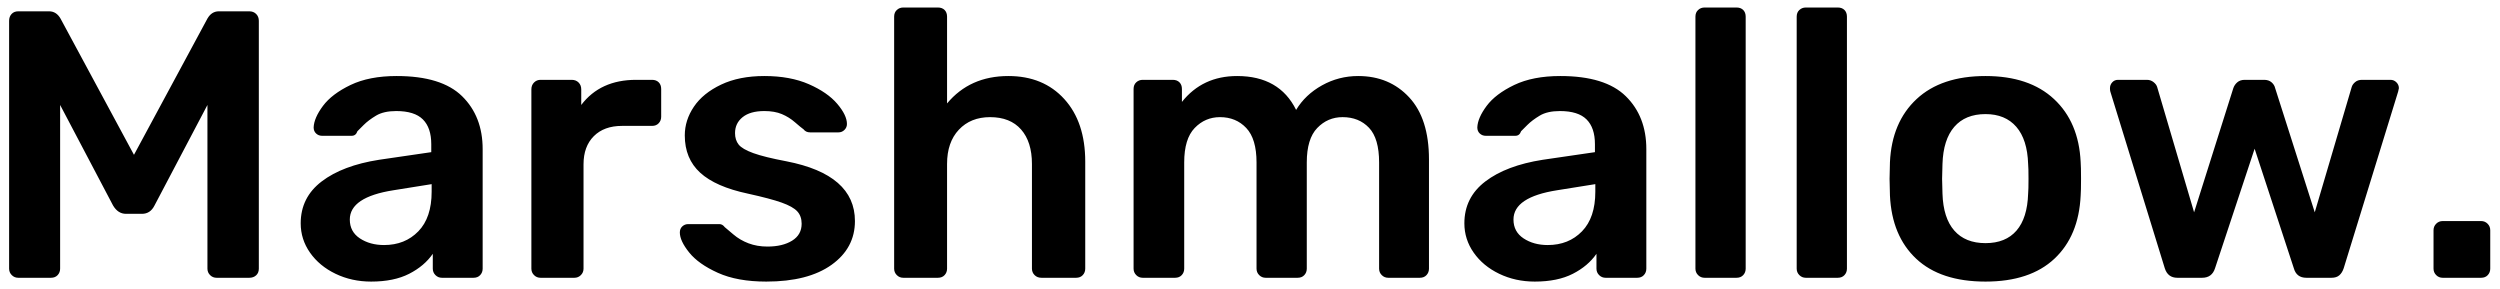
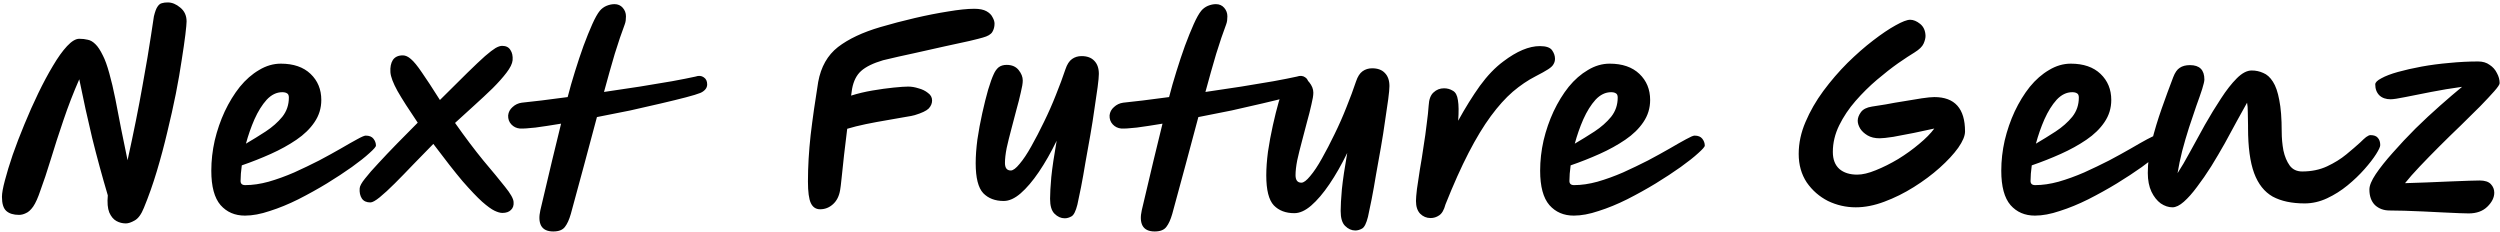
- <svg xmlns="http://www.w3.org/2000/svg" width="243px" height="28px" viewBox="0 0 243 28" version="1.1">
-   <g id="Marshmello_landing-page" stroke="none" stroke-width="1" fill="none" fill-rule="evenodd">
-     <path d="M1.774,27 C1.527,27 1.318,26.914 1.145,26.741 C0.972,26.568 0.886,26.359 0.886,26.112 L0.886,2.025 C0.886,1.754 0.966,1.532 1.127,1.359 C1.287,1.186 1.503,1.1 1.774,1.1 L4.771,1.1 C5.24,1.1 5.61,1.334 5.881,1.803 L13.022,15.049 L20.163,1.803 C20.434,1.334 20.804,1.1 21.273,1.1 L24.233,1.1 C24.504,1.1 24.726,1.186 24.899,1.359 C25.072,1.532 25.158,1.754 25.158,2.025 L25.158,26.112 C25.158,26.383 25.072,26.599 24.899,26.759 C24.726,26.92 24.504,27 24.233,27 L21.051,27 C20.804,27 20.595,26.914 20.422,26.741 C20.249,26.568 20.163,26.359 20.163,26.112 L20.163,10.202 L15.02,19.97 C14.749,20.513 14.342,20.784 13.799,20.784 L12.245,20.784 C11.727,20.784 11.308,20.513 10.987,19.97 L5.844,10.202 L5.844,26.112 C5.844,26.359 5.764,26.568 5.604,26.741 C5.443,26.914 5.227,27 4.956,27 L1.774,27 Z M36.073,27.37 C34.815,27.37 33.662,27.117 32.614,26.611 C31.565,26.106 30.739,25.421 30.134,24.558 C29.53,23.695 29.228,22.745 29.228,21.709 C29.228,20.032 29.906,18.675 31.263,17.639 C32.62,16.603 34.482,15.9 36.85,15.53 L41.919,14.79 L41.919,14.013 C41.919,12.952 41.648,12.151 41.105,11.608 C40.562,11.065 39.699,10.794 38.515,10.794 C37.701,10.794 37.047,10.942 36.554,11.238 C36.061,11.534 35.66,11.836 35.352,12.145 L34.741,12.755 C34.642,13.051 34.457,13.199 34.186,13.199 L31.3,13.199 C31.078,13.199 30.887,13.125 30.727,12.977 C30.566,12.829 30.486,12.632 30.486,12.385 C30.511,11.768 30.813,11.072 31.392,10.294 C31.972,9.517 32.866,8.839 34.075,8.259 C35.284,7.68 36.776,7.39 38.552,7.39 C41.463,7.39 43.584,8.044 44.916,9.351 C46.248,10.658 46.914,12.373 46.914,14.494 L46.914,26.112 C46.914,26.359 46.834,26.568 46.673,26.741 C46.513,26.914 46.297,27 46.026,27 L42.955,27 C42.708,27 42.499,26.914 42.326,26.741 C42.153,26.568 42.067,26.359 42.067,26.112 L42.067,24.669 C41.524,25.458 40.76,26.106 39.773,26.611 C38.786,27.117 37.553,27.37 36.073,27.37 Z M37.331,23.818 C38.688,23.818 39.798,23.374 40.661,22.486 C41.524,21.598 41.956,20.315 41.956,18.638 L41.956,17.898 L38.256,18.49 C35.419,18.934 34.001,19.884 34.001,21.339 C34.001,22.128 34.328,22.739 34.981,23.171 C35.635,23.602 36.418,23.818 37.331,23.818 Z M52.538,27 C52.291,27 52.082,26.914 51.909,26.741 C51.736,26.568 51.65,26.359 51.65,26.112 L51.65,8.685 C51.65,8.414 51.736,8.192 51.909,8.019 C52.082,7.846 52.291,7.76 52.538,7.76 L55.572,7.76 C55.843,7.76 56.065,7.846 56.238,8.019 C56.411,8.192 56.497,8.414 56.497,8.685 L56.497,10.202 C57.73,8.574 59.506,7.76 61.825,7.76 L63.379,7.76 C63.65,7.76 63.866,7.84 64.026,8.001 C64.187,8.161 64.267,8.377 64.267,8.648 L64.267,11.349 C64.267,11.596 64.187,11.805 64.026,11.978 C63.866,12.151 63.65,12.237 63.379,12.237 L60.456,12.237 C59.297,12.237 58.384,12.57 57.718,13.236 C57.052,13.902 56.719,14.815 56.719,15.974 L56.719,26.112 C56.719,26.359 56.633,26.568 56.46,26.741 C56.287,26.914 56.078,27 55.831,27 L52.538,27 Z M74.479,27.37 C72.604,27.37 71.038,27.086 69.78,26.519 C68.522,25.952 67.591,25.292 66.987,24.54 C66.382,23.787 66.08,23.14 66.08,22.597 C66.08,22.35 66.16,22.153 66.32,22.005 C66.481,21.857 66.672,21.783 66.894,21.783 L69.928,21.783 C70.125,21.783 70.298,21.882 70.446,22.079 C70.569,22.178 70.847,22.412 71.278,22.782 C71.71,23.152 72.203,23.442 72.758,23.651 C73.314,23.861 73.924,23.966 74.59,23.966 C75.577,23.966 76.378,23.775 76.995,23.392 C77.612,23.01 77.92,22.461 77.92,21.746 C77.92,21.253 77.778,20.852 77.495,20.544 C77.211,20.235 76.705,19.952 75.978,19.692 C75.25,19.433 74.158,19.144 72.703,18.823 C70.606,18.379 69.059,17.701 68.059,16.788 C67.06,15.875 66.561,14.667 66.561,13.162 C66.561,12.175 66.857,11.244 67.449,10.368 C68.041,9.493 68.923,8.778 70.094,8.223 C71.266,7.667 72.666,7.39 74.294,7.39 C75.971,7.39 77.414,7.655 78.623,8.185 C79.832,8.716 80.75,9.351 81.379,10.091 C82.009,10.831 82.323,11.485 82.323,12.052 C82.323,12.274 82.243,12.465 82.082,12.626 C81.922,12.786 81.731,12.866 81.509,12.866 L78.734,12.866 C78.463,12.866 78.253,12.767 78.105,12.57 C77.932,12.447 77.655,12.219 77.272,11.886 C76.89,11.552 76.465,11.287 75.996,11.09 C75.527,10.893 74.96,10.794 74.294,10.794 C73.381,10.794 72.678,10.991 72.185,11.386 C71.692,11.781 71.445,12.299 71.445,12.94 C71.445,13.384 71.562,13.754 71.796,14.05 C72.031,14.346 72.506,14.623 73.221,14.883 C73.936,15.142 75.009,15.407 76.44,15.678 C80.88,16.541 83.1,18.478 83.1,21.487 C83.1,23.238 82.342,24.657 80.825,25.742 C79.307,26.827 77.192,27.37 74.479,27.37 Z M87.799,27 C87.552,27 87.343,26.914 87.17,26.741 C86.997,26.568 86.911,26.359 86.911,26.112 L86.911,1.618 C86.911,1.347 86.997,1.131 87.17,0.971 C87.343,0.81 87.552,0.73 87.799,0.73 L91.166,0.73 C91.437,0.73 91.653,0.81 91.814,0.971 C91.974,1.131 92.054,1.347 92.054,1.618 L92.054,10.054 C93.534,8.278 95.52,7.39 98.011,7.39 C100.28,7.39 102.093,8.136 103.45,9.629 C104.807,11.121 105.485,13.15 105.485,15.715 L105.485,26.112 C105.485,26.359 105.405,26.568 105.245,26.741 C105.084,26.914 104.868,27 104.597,27 L101.23,27 C100.959,27 100.737,26.914 100.564,26.741 C100.391,26.568 100.305,26.359 100.305,26.112 L100.305,15.937 C100.305,14.506 99.954,13.39 99.251,12.588 C98.547,11.787 97.542,11.386 96.235,11.386 C94.977,11.386 93.966,11.793 93.201,12.607 C92.436,13.421 92.054,14.531 92.054,15.937 L92.054,26.112 C92.054,26.359 91.974,26.568 91.814,26.741 C91.653,26.914 91.437,27 91.166,27 L87.799,27 Z M111.072,27 C110.825,27 110.616,26.914 110.443,26.741 C110.27,26.568 110.184,26.359 110.184,26.112 L110.184,8.648 C110.184,8.377 110.27,8.161 110.443,8.001 C110.616,7.84 110.825,7.76 111.072,7.76 L113.995,7.76 C114.266,7.76 114.482,7.84 114.642,8.001 C114.803,8.161 114.883,8.377 114.883,8.648 L114.883,9.906 C116.215,8.229 118.003,7.39 120.248,7.39 C122.986,7.39 124.898,8.488 125.983,10.683 C126.575,9.696 127.414,8.901 128.499,8.296 C129.584,7.692 130.756,7.39 132.014,7.39 C134.037,7.39 135.689,8.081 136.972,9.462 C138.255,10.843 138.896,12.854 138.896,15.493 L138.896,26.112 C138.896,26.359 138.816,26.568 138.655,26.741 C138.495,26.914 138.279,27 138.008,27 L134.937,27 C134.69,27 134.481,26.914 134.308,26.741 C134.135,26.568 134.049,26.359 134.049,26.112 L134.049,15.789 C134.049,14.235 133.722,13.113 133.069,12.422 C132.415,11.731 131.558,11.386 130.497,11.386 C129.535,11.386 128.715,11.737 128.036,12.441 C127.358,13.144 127.019,14.26 127.019,15.789 L127.019,26.112 C127.019,26.359 126.939,26.568 126.778,26.741 C126.618,26.914 126.402,27 126.131,27 L123.023,27 C122.776,27 122.567,26.914 122.394,26.741 C122.221,26.568 122.135,26.359 122.135,26.112 L122.135,15.789 C122.135,14.26 121.802,13.144 121.136,12.441 C120.47,11.737 119.619,11.386 118.583,11.386 C117.621,11.386 116.801,11.737 116.123,12.441 C115.444,13.144 115.105,14.26 115.105,15.789 L115.105,26.112 C115.105,26.359 115.025,26.568 114.865,26.741 C114.704,26.914 114.488,27 114.217,27 L111.072,27 Z M149.182,27.37 C147.924,27.37 146.771,27.117 145.722,26.611 C144.674,26.106 143.848,25.421 143.244,24.558 C142.639,23.695 142.337,22.745 142.337,21.709 C142.337,20.032 143.015,18.675 144.372,17.639 C145.729,16.603 147.591,15.9 149.959,15.53 L155.028,14.79 L155.028,14.013 C155.028,12.952 154.757,12.151 154.214,11.608 C153.671,11.065 152.808,10.794 151.624,10.794 C150.81,10.794 150.156,10.942 149.663,11.238 C149.17,11.534 148.769,11.836 148.46,12.145 L147.85,12.755 C147.751,13.051 147.566,13.199 147.295,13.199 L144.409,13.199 C144.187,13.199 143.996,13.125 143.835,12.977 C143.675,12.829 143.595,12.632 143.595,12.385 C143.62,11.768 143.922,11.072 144.501,10.294 C145.081,9.517 145.975,8.839 147.184,8.259 C148.393,7.68 149.885,7.39 151.661,7.39 C154.572,7.39 156.693,8.044 158.025,9.351 C159.357,10.658 160.023,12.373 160.023,14.494 L160.023,26.112 C160.023,26.359 159.943,26.568 159.782,26.741 C159.622,26.914 159.406,27 159.135,27 L156.064,27 C155.817,27 155.608,26.914 155.435,26.741 C155.262,26.568 155.176,26.359 155.176,26.112 L155.176,24.669 C154.633,25.458 153.869,26.106 152.882,26.611 C151.895,27.117 150.662,27.37 149.182,27.37 Z M150.44,23.818 C151.797,23.818 152.907,23.374 153.77,22.486 C154.633,21.598 155.065,20.315 155.065,18.638 L155.065,17.898 L151.365,18.49 C148.528,18.934 147.11,19.884 147.11,21.339 C147.11,22.128 147.437,22.739 148.09,23.171 C148.744,23.602 149.527,23.818 150.44,23.818 Z M165.684,27 C165.437,27 165.228,26.914 165.055,26.741 C164.882,26.568 164.796,26.359 164.796,26.112 L164.796,1.618 C164.796,1.347 164.882,1.131 165.055,0.971 C165.228,0.81 165.437,0.73 165.684,0.73 L168.792,0.73 C169.063,0.73 169.279,0.81 169.44,0.971 C169.6,1.131 169.68,1.347 169.68,1.618 L169.68,26.112 C169.68,26.359 169.6,26.568 169.44,26.741 C169.279,26.914 169.063,27 168.792,27 L165.684,27 Z M175.526,27 C175.279,27 175.07,26.914 174.897,26.741 C174.724,26.568 174.638,26.359 174.638,26.112 L174.638,1.618 C174.638,1.347 174.724,1.131 174.897,0.971 C175.07,0.81 175.279,0.73 175.526,0.73 L178.634,0.73 C178.905,0.73 179.121,0.81 179.281,0.971 C179.442,1.131 179.522,1.347 179.522,1.618 L179.522,26.112 C179.522,26.359 179.442,26.568 179.281,26.741 C179.121,26.914 178.905,27 178.634,27 L175.526,27 Z M192.99,27.37 C190.079,27.37 187.835,26.63 186.256,25.15 C184.677,23.67 183.826,21.623 183.703,19.008 L183.666,17.38 L183.703,15.752 C183.826,13.162 184.69,11.121 186.293,9.629 C187.896,8.136 190.129,7.39 192.99,7.39 C195.827,7.39 198.047,8.136 199.65,9.629 C201.253,11.121 202.117,13.162 202.24,15.752 C202.265,16.048 202.277,16.591 202.277,17.38 C202.277,18.169 202.265,18.712 202.24,19.008 C202.117,21.623 201.266,23.67 199.687,25.15 C198.108,26.63 195.876,27.37 192.99,27.37 Z M192.99,23.633 C194.297,23.633 195.302,23.226 196.006,22.412 C196.709,21.598 197.085,20.402 197.134,18.823 C197.159,18.576 197.171,18.095 197.171,17.38 C197.171,16.665 197.159,16.184 197.134,15.937 C197.085,14.358 196.702,13.156 195.987,12.329 C195.272,11.503 194.273,11.09 192.99,11.09 C191.683,11.09 190.671,11.503 189.956,12.329 C189.241,13.156 188.858,14.358 188.809,15.937 L188.772,17.38 L188.809,18.823 C188.858,20.402 189.241,21.598 189.956,22.412 C190.671,23.226 191.683,23.633 192.99,23.633 Z M211.638,27 C211.021,27 210.614,26.692 210.417,26.075 L205.126,8.907 C205.101,8.833 205.089,8.722 205.089,8.574 C205.089,8.352 205.163,8.161 205.311,8.001 C205.459,7.84 205.644,7.76 205.866,7.76 L208.678,7.76 C208.925,7.76 209.14,7.834 209.326,7.982 C209.511,8.13 209.628,8.29 209.677,8.463 L213.266,20.636 L217.077,8.574 C217.151,8.352 217.28,8.161 217.465,8.001 C217.651,7.84 217.891,7.76 218.187,7.76 L220.074,7.76 C220.37,7.76 220.61,7.84 220.796,8.001 C220.981,8.161 221.098,8.352 221.147,8.574 L224.995,20.636 L228.584,8.463 C228.633,8.29 228.744,8.13 228.917,7.982 C229.09,7.834 229.312,7.76 229.583,7.76 L232.358,7.76 C232.58,7.76 232.771,7.84 232.931,8.001 C233.092,8.161 233.172,8.352 233.172,8.574 L233.098,8.907 L227.807,26.075 C227.708,26.371 227.567,26.599 227.381,26.759 C227.196,26.92 226.944,27 226.623,27 L224.181,27 C223.54,27 223.133,26.692 222.96,26.075 L219.149,14.457 L215.301,26.075 C215.104,26.692 214.684,27 214.043,27 L211.638,27 Z M237.427,27 C237.18,27 236.971,26.914 236.798,26.741 C236.625,26.568 236.539,26.359 236.539,26.112 L236.539,22.375 C236.539,22.128 236.625,21.919 236.798,21.746 C236.971,21.573 237.18,21.487 237.427,21.487 L241.164,21.487 C241.411,21.487 241.62,21.573 241.793,21.746 C241.966,21.919 242.052,22.128 242.052,22.375 L242.052,26.112 C242.052,26.359 241.972,26.568 241.811,26.741 C241.651,26.914 241.435,27 241.164,27 L237.427,27 Z" id="Marshmallow." fill="#000000" fill-rule="nonzero" />
-   </g>
+ <svg xmlns="http://www.w3.org/2000/svg" width="410" height="38" viewBox="0 0 410 38" fill="none">
+   <path d="M20.64 36.64C20.08 36.64 19.56 36.507 19.08 36.24C18.6 35.973 18.213 35.507 17.92 34.84C17.653 34.173 17.573 33.24 17.68 32.04C16.747 28.893 15.893 25.76 15.12 22.64C14.373 19.52 13.667 16.307 13 13C12.04 15.187 11.173 17.427 10.4 19.72C9.627 21.987 8.933 24.133 8.32 26.16C7.707 28.16 7.147 29.84 6.64 31.2C6.24 32.4 5.84 33.293 5.44 33.88C5.04 34.44 4.64 34.8 4.24 34.96C3.867 35.147 3.493 35.24 3.12 35.24C2.213 35.24 1.52 35.027 1.04 34.6C0.56 34.173 0.32 33.4 0.32 32.28C0.32 31.693 0.48 30.8 0.8 29.6C1.12 28.373 1.547 26.973 2.08 25.4C2.64 23.8 3.28 22.133 4 20.4C4.72 18.64 5.48 16.933 6.28 15.28C7.08 13.627 7.88 12.133 8.68 10.8C9.48 9.44 10.253 8.36 11 7.56C11.747 6.76 12.413 6.36 13 6.36C13.507 6.36 13.973 6.413 14.4 6.52C14.827 6.6 15.24 6.84 15.64 7.24C16.04 7.613 16.453 8.24 16.88 9.12C17.227 9.787 17.573 10.747 17.92 12C18.267 13.227 18.6 14.64 18.92 16.24C19.24 17.813 19.56 19.467 19.88 21.2C20.227 22.933 20.573 24.627 20.92 26.28C21.933 21.667 22.747 17.613 23.36 14.12C24 10.6 24.467 7.84 24.76 5.84C25.053 3.84 25.213 2.787 25.24 2.68C25.427 1.907 25.627 1.373 25.84 1.08C26.053 0.76 26.293 0.573 26.56 0.52C26.827 0.44 27.133 0.4 27.48 0.4C27.507 0.4 27.52 0.4 27.52 0.4C28.213 0.4 28.893 0.68 29.56 1.24C30.253 1.8 30.6 2.56 30.6 3.52C30.6 3.84 30.533 4.56 30.4 5.68C30.267 6.773 30.067 8.16 29.8 9.84C29.56 11.493 29.24 13.333 28.84 15.36C28.44 17.36 27.973 19.453 27.44 21.64C26.933 23.8 26.36 25.947 25.72 28.08C25.08 30.213 24.373 32.213 23.6 34.08C23.173 35.147 22.667 35.84 22.08 36.16C21.52 36.48 21.04 36.64 20.64 36.64ZM40.174 35.36C38.521 35.36 37.188 34.787 36.174 33.64C35.161 32.467 34.654 30.587 34.654 28C34.654 26.347 34.841 24.693 35.214 23.04C35.614 21.36 36.161 19.773 36.854 18.28C37.574 16.76 38.401 15.413 39.334 14.24C40.294 13.067 41.348 12.147 42.494 11.48C43.641 10.787 44.828 10.44 46.054 10.44C48.134 10.44 49.761 11 50.934 12.12C52.108 13.24 52.694 14.667 52.694 16.4C52.694 17.733 52.321 18.947 51.574 20.04C50.854 21.107 49.868 22.067 48.614 22.92C47.361 23.773 45.961 24.547 44.414 25.24C42.868 25.933 41.281 26.56 39.654 27.12C39.521 28.08 39.454 28.933 39.454 29.68C39.454 30.133 39.708 30.36 40.214 30.36C41.414 30.36 42.694 30.173 44.054 29.8C45.441 29.4 46.841 28.893 48.254 28.28C49.668 27.64 51.028 26.987 52.334 26.32C53.641 25.627 54.828 24.973 55.894 24.36C56.988 23.72 57.881 23.213 58.574 22.84C59.294 22.44 59.761 22.24 59.974 22.24C60.561 22.24 60.988 22.413 61.254 22.76C61.521 23.107 61.654 23.48 61.654 23.88C61.654 24.067 61.294 24.48 60.574 25.12C59.881 25.76 58.921 26.52 57.694 27.4C56.494 28.253 55.134 29.147 53.614 30.08C52.121 30.987 50.561 31.853 48.934 32.68C47.334 33.48 45.774 34.12 44.254 34.6C42.761 35.107 41.401 35.36 40.174 35.36ZM40.334 23.56C41.428 22.92 42.508 22.253 43.574 21.56C44.668 20.84 45.574 20.04 46.294 19.16C47.014 18.253 47.374 17.2 47.374 16C47.374 15.653 47.281 15.427 47.094 15.32C46.908 15.187 46.641 15.12 46.294 15.12C45.361 15.12 44.508 15.533 43.734 16.36C42.988 17.187 42.321 18.253 41.734 19.56C41.174 20.84 40.708 22.173 40.334 23.56ZM60.747 33.2C60.107 33.2 59.64 32.987 59.347 32.56C59.053 32.107 58.934 31.547 58.987 30.88C59.014 30.507 59.307 29.973 59.867 29.28C60.427 28.56 61.16 27.72 62.067 26.76C62.974 25.773 63.974 24.72 65.067 23.6C66.187 22.453 67.334 21.293 68.507 20.12C67.04 17.96 65.933 16.227 65.187 14.92C64.467 13.613 64.08 12.587 64.027 11.84C63.974 11.013 64.107 10.347 64.427 9.84C64.773 9.333 65.32 9.08 66.067 9.08C66.493 9.08 66.933 9.28 67.387 9.68C67.867 10.08 68.467 10.813 69.187 11.88C69.933 12.947 70.92 14.453 72.147 16.4C73.987 14.56 75.493 13.067 76.667 11.92C77.867 10.747 78.827 9.84 79.547 9.2C80.293 8.56 80.867 8.12 81.267 7.88C81.694 7.64 82.053 7.52 82.347 7.52C82.987 7.52 83.44 7.747 83.707 8.2C84 8.627 84.12 9.187 84.067 9.88C84.013 10.44 83.68 11.12 83.067 11.92C82.48 12.693 81.72 13.547 80.787 14.48C79.853 15.387 78.84 16.333 77.747 17.32C76.68 18.28 75.64 19.227 74.627 20.16C76.28 22.507 77.827 24.56 79.267 26.32C80.734 28.053 81.92 29.493 82.827 30.64C83.734 31.76 84.2 32.587 84.227 33.12C84.28 33.68 84.133 34.12 83.787 34.44C83.467 34.76 83 34.92 82.387 34.92C82.04 34.92 81.614 34.8 81.107 34.56C80.6 34.32 79.92 33.827 79.067 33.08C78.24 32.333 77.174 31.213 75.867 29.72C74.587 28.2 72.987 26.16 71.067 23.6C69.974 24.72 68.88 25.84 67.787 26.96C66.72 28.08 65.707 29.12 64.747 30.08C63.813 31.013 62.987 31.773 62.267 32.36C61.574 32.92 61.067 33.2 60.747 33.2ZM115.977 13.84C115.977 14.16 115.871 14.44 115.657 14.68C115.444 14.92 115.177 15.107 114.857 15.24C114.404 15.427 113.617 15.667 112.497 15.96C111.377 16.253 110.017 16.587 108.417 16.96C106.844 17.333 105.151 17.72 103.337 18.12C101.524 18.493 99.71 18.853 97.897 19.2C97.204 21.76 96.497 24.4 95.777 27.12C95.057 29.813 94.337 32.467 93.617 35.08C93.35 36.013 93.031 36.72 92.657 37.2C92.284 37.707 91.644 37.96 90.737 37.96C89.751 37.96 89.084 37.64 88.737 37C88.417 36.387 88.377 35.547 88.617 34.48C89.311 31.573 89.951 28.867 90.537 26.36C91.15 23.853 91.644 21.827 92.017 20.28C90.417 20.547 89.017 20.76 87.817 20.92C86.617 21.053 85.764 21.107 85.257 21.08C84.697 21.027 84.231 20.8 83.857 20.4C83.484 20 83.311 19.507 83.337 18.92C83.391 18.387 83.63 17.933 84.057 17.56C84.484 17.16 84.99 16.92 85.577 16.84C86.404 16.76 87.471 16.64 88.777 16.48C90.084 16.32 91.524 16.133 93.097 15.92C93.444 14.56 93.844 13.16 94.297 11.72C94.751 10.253 95.217 8.853 95.697 7.52C96.204 6.16 96.684 4.973 97.137 3.96C97.591 2.947 98.004 2.213 98.377 1.76C98.671 1.413 99.031 1.147 99.457 0.96C99.91 0.773 100.351 0.68 100.777 0.68C101.337 0.68 101.791 0.88 102.137 1.28C102.484 1.68 102.657 2.147 102.657 2.68C102.657 2.893 102.644 3.12 102.617 3.36C102.591 3.573 102.537 3.787 102.457 4C101.951 5.333 101.404 6.947 100.817 8.84C100.257 10.733 99.671 12.813 99.057 15.08C101.057 14.787 103.017 14.493 104.937 14.2C106.884 13.88 108.644 13.587 110.217 13.32C111.817 13.027 113.097 12.773 114.057 12.56C114.591 12.373 115.044 12.413 115.417 12.68C115.791 12.92 115.977 13.307 115.977 13.84ZM134.503 34.32C133.81 34.32 133.303 33.987 132.983 33.32C132.663 32.653 132.503 31.467 132.503 29.76C132.503 27.36 132.65 24.827 132.943 22.16C133.263 19.467 133.677 16.56 134.183 13.44C134.637 10.96 135.717 9.053 137.423 7.72C139.157 6.387 141.477 5.293 144.383 4.44C146.197 3.907 148.077 3.413 150.023 2.96C151.97 2.507 153.797 2.147 155.503 1.88C157.237 1.587 158.663 1.44 159.783 1.44C160.637 1.44 161.303 1.573 161.783 1.84C162.263 2.107 162.597 2.44 162.783 2.84C162.997 3.213 163.103 3.56 163.103 3.88C163.103 4.387 162.983 4.84 162.743 5.24C162.503 5.64 161.983 5.947 161.183 6.16C160.837 6.267 160.103 6.453 158.983 6.72C157.89 6.96 156.543 7.253 154.943 7.6C153.37 7.947 151.703 8.32 149.943 8.72C148.183 9.093 146.477 9.48 144.823 9.88C143.197 10.36 141.997 10.947 141.223 11.64C140.477 12.307 139.983 13.28 139.743 14.56C139.69 14.827 139.637 15.2 139.583 15.68C140.677 15.333 141.85 15.053 143.103 14.84C144.357 14.627 145.517 14.467 146.583 14.36C147.65 14.253 148.437 14.2 148.943 14.2C149.477 14.2 150.037 14.293 150.623 14.48C151.237 14.64 151.757 14.893 152.183 15.24C152.637 15.56 152.863 15.973 152.863 16.48C152.863 16.96 152.677 17.4 152.303 17.8C151.93 18.173 151.17 18.533 150.023 18.88C149.783 18.96 149.237 19.067 148.383 19.2C147.557 19.333 146.57 19.507 145.423 19.72C144.303 19.907 143.157 20.12 141.983 20.36C140.837 20.6 139.823 20.853 138.943 21.12C138.757 22.56 138.583 24 138.423 25.44C138.263 26.88 138.13 28.133 138.023 29.2C137.917 30.24 137.837 30.893 137.783 31.16C137.623 32.147 137.237 32.92 136.623 33.48C136.01 34.04 135.303 34.32 134.503 34.32ZM174.612 35.8C173.998 35.8 173.438 35.547 172.932 35.04C172.452 34.56 172.212 33.747 172.212 32.6C172.212 31.747 172.278 30.56 172.412 29.04C172.572 27.493 172.865 25.507 173.292 23.08C172.358 25 171.385 26.707 170.372 28.2C169.358 29.693 168.358 30.867 167.372 31.72C166.412 32.547 165.492 32.96 164.612 32.96C163.198 32.96 162.078 32.533 161.252 31.68C160.425 30.8 160.012 29.16 160.012 26.76C160.012 25.613 160.105 24.32 160.292 22.88C160.505 21.44 160.772 20 161.092 18.56C161.412 17.12 161.732 15.84 162.052 14.72C162.398 13.573 162.705 12.72 162.972 12.16C163.185 11.68 163.452 11.307 163.772 11.04C164.118 10.773 164.558 10.64 165.092 10.64C165.945 10.64 166.598 10.92 167.052 11.48C167.505 12.04 167.732 12.613 167.732 13.2C167.732 13.653 167.625 14.307 167.412 15.16C167.225 16.013 166.985 16.96 166.692 18C166.425 19.04 166.145 20.107 165.852 21.2C165.558 22.293 165.305 23.32 165.092 24.28C164.905 25.24 164.812 26.053 164.812 26.72C164.812 27.547 165.132 27.96 165.772 27.96C166.145 27.96 166.625 27.6 167.212 26.88C167.825 26.16 168.465 25.2 169.132 24C169.825 22.773 170.518 21.44 171.212 20C171.932 18.533 172.585 17.053 173.172 15.56C173.785 14.04 174.305 12.64 174.732 11.36C174.998 10.56 175.358 10 175.812 9.68C176.265 9.36 176.785 9.2 177.372 9.2C178.278 9.2 178.972 9.453 179.452 9.96C179.958 10.467 180.212 11.187 180.212 12.12C180.212 12.547 180.145 13.267 180.012 14.28C179.878 15.293 179.705 16.48 179.492 17.84C179.305 19.2 179.078 20.64 178.812 22.16C178.545 23.68 178.278 25.173 178.012 26.64C177.772 28.107 177.532 29.453 177.292 30.68C177.052 31.88 176.852 32.84 176.692 33.56C176.425 34.627 176.105 35.267 175.732 35.48C175.358 35.693 174.985 35.8 174.612 35.8ZM214.61 13.84C214.61 14.16 214.503 14.44 214.29 14.68C214.077 14.92 213.81 15.107 213.49 15.24C213.037 15.427 212.25 15.667 211.13 15.96C210.01 16.253 208.65 16.587 207.05 16.96C205.477 17.333 203.783 17.72 201.97 18.12C200.157 18.493 198.343 18.853 196.53 19.2C195.837 21.76 195.13 24.4 194.41 27.12C193.69 29.813 192.97 32.467 192.25 35.08C191.983 36.013 191.663 36.72 191.29 37.2C190.917 37.707 190.277 37.96 189.37 37.96C188.383 37.96 187.717 37.64 187.37 37C187.05 36.387 187.01 35.547 187.25 34.48C187.943 31.573 188.583 28.867 189.17 26.36C189.783 23.853 190.277 21.827 190.65 20.28C189.05 20.547 187.65 20.76 186.45 20.92C185.25 21.053 184.397 21.107 183.89 21.08C183.33 21.027 182.863 20.8 182.49 20.4C182.117 20 181.943 19.507 181.97 18.92C182.023 18.387 182.263 17.933 182.69 17.56C183.117 17.16 183.623 16.92 184.21 16.84C185.037 16.76 186.103 16.64 187.41 16.48C188.717 16.32 190.157 16.133 191.73 15.92C192.077 14.56 192.477 13.16 192.93 11.72C193.383 10.253 193.85 8.853 194.33 7.52C194.837 6.16 195.317 4.973 195.77 3.96C196.223 2.947 196.637 2.213 197.01 1.76C197.303 1.413 197.663 1.147 198.09 0.96C198.543 0.773 198.983 0.68 199.41 0.68C199.97 0.68 200.423 0.88 200.77 1.28C201.117 1.68 201.29 2.147 201.29 2.68C201.29 2.893 201.277 3.12 201.25 3.36C201.223 3.573 201.17 3.787 201.09 4C200.583 5.333 200.037 6.947 199.45 8.84C198.89 10.733 198.303 12.813 197.69 15.08C199.69 14.787 201.65 14.493 203.57 14.2C205.517 13.88 207.277 13.587 208.85 13.32C210.45 13.027 211.73 12.773 212.69 12.56C213.223 12.373 213.677 12.413 214.05 12.68C214.423 12.92 214.61 13.307 214.61 13.84ZM222.268 37.8C221.654 37.8 221.094 37.547 220.588 37.04C220.108 36.56 219.868 35.747 219.868 34.6C219.868 33.747 219.934 32.56 220.068 31.04C220.228 29.493 220.521 27.507 220.948 25.08C220.014 27 219.041 28.707 218.028 30.2C217.014 31.693 216.014 32.867 215.028 33.72C214.068 34.547 213.148 34.96 212.268 34.96C210.854 34.96 209.734 34.533 208.908 33.68C208.081 32.8 207.668 31.16 207.668 28.76C207.668 27.613 207.761 26.32 207.948 24.88C208.161 23.44 208.428 22 208.748 20.56C209.068 19.12 209.388 17.84 209.708 16.72C210.054 15.573 210.361 14.72 210.628 14.16C210.841 13.68 211.108 13.307 211.428 13.04C211.774 12.773 212.214 12.64 212.748 12.64C213.601 12.64 214.254 12.92 214.708 13.48C215.161 14.04 215.388 14.613 215.388 15.2C215.388 15.653 215.281 16.307 215.068 17.16C214.881 18.013 214.641 18.96 214.348 20C214.081 21.04 213.801 22.107 213.508 23.2C213.214 24.293 212.961 25.32 212.748 26.28C212.561 27.24 212.468 28.053 212.468 28.72C212.468 29.547 212.788 29.96 213.428 29.96C213.801 29.96 214.281 29.6 214.868 28.88C215.481 28.16 216.121 27.2 216.788 26C217.481 24.773 218.174 23.44 218.868 22C219.588 20.533 220.241 19.053 220.828 17.56C221.441 16.04 221.961 14.64 222.388 13.36C222.654 12.56 223.014 12 223.468 11.68C223.921 11.36 224.441 11.2 225.028 11.2C225.934 11.2 226.628 11.453 227.108 11.96C227.614 12.467 227.868 13.187 227.868 14.12C227.868 14.547 227.801 15.267 227.668 16.28C227.534 17.293 227.361 18.48 227.148 19.84C226.961 21.2 226.734 22.64 226.468 24.16C226.201 25.68 225.934 27.173 225.668 28.64C225.428 30.107 225.188 31.453 224.948 32.68C224.708 33.88 224.508 34.84 224.348 35.56C224.081 36.627 223.761 37.267 223.388 37.48C223.014 37.693 222.641 37.8 222.268 37.8ZM234.62 35.76C233.953 35.76 233.38 35.52 232.9 35.04C232.447 34.56 232.22 33.867 232.22 32.96C232.22 32.56 232.273 31.907 232.38 31C232.513 30.067 232.673 29 232.86 27.8C233.073 26.6 233.273 25.347 233.46 24.04C233.673 22.733 233.847 21.493 233.98 20.32C234.14 19.147 234.247 18.147 234.3 17.32C234.353 16.307 234.62 15.587 235.1 15.16C235.58 14.707 236.153 14.48 236.82 14.48C237.353 14.48 237.833 14.613 238.26 14.88C238.713 15.12 238.993 15.64 239.1 16.44C239.233 17.213 239.247 18.333 239.14 19.8C240.313 17.667 241.5 15.76 242.7 14.08C243.927 12.4 245.207 11.067 246.54 10.08C248.753 8.4 250.753 7.56 252.54 7.56C253.553 7.56 254.22 7.787 254.54 8.24C254.86 8.693 255.02 9.16 255.02 9.64C255.02 9.96 254.94 10.253 254.78 10.52C254.647 10.787 254.353 11.067 253.9 11.36C253.447 11.653 252.753 12.04 251.82 12.52C250.567 13.16 249.327 14 248.1 15.04C246.9 16.08 245.7 17.413 244.5 19.04C243.3 20.667 242.087 22.667 240.86 25.04C239.633 27.413 238.367 30.24 237.06 33.52C236.82 34.427 236.473 35.027 236.02 35.32C235.593 35.613 235.127 35.76 234.62 35.76ZM258.104 35.36C256.451 35.36 255.117 34.787 254.104 33.64C253.091 32.467 252.584 30.587 252.584 28C252.584 26.347 252.771 24.693 253.144 23.04C253.544 21.36 254.091 19.773 254.784 18.28C255.504 16.76 256.331 15.413 257.264 14.24C258.224 13.067 259.277 12.147 260.424 11.48C261.571 10.787 262.757 10.44 263.984 10.44C266.064 10.44 267.691 11 268.864 12.12C270.037 13.24 270.624 14.667 270.624 16.4C270.624 17.733 270.251 18.947 269.504 20.04C268.784 21.107 267.797 22.067 266.544 22.92C265.291 23.773 263.891 24.547 262.344 25.24C260.797 25.933 259.211 26.56 257.584 27.12C257.451 28.08 257.384 28.933 257.384 29.68C257.384 30.133 257.637 30.36 258.144 30.36C259.344 30.36 260.624 30.173 261.984 29.8C263.371 29.4 264.771 28.893 266.184 28.28C267.597 27.64 268.957 26.987 270.264 26.32C271.571 25.627 272.757 24.973 273.824 24.36C274.917 23.72 275.811 23.213 276.504 22.84C277.224 22.44 277.691 22.24 277.904 22.24C278.491 22.24 278.917 22.413 279.184 22.76C279.451 23.107 279.584 23.48 279.584 23.88C279.584 24.067 279.224 24.48 278.504 25.12C277.811 25.76 276.851 26.52 275.624 27.4C274.424 28.253 273.064 29.147 271.544 30.08C270.051 30.987 268.491 31.853 266.864 32.68C265.264 33.48 263.704 34.12 262.184 34.6C260.691 35.107 259.331 35.36 258.104 35.36ZM258.264 23.56C259.357 22.92 260.437 22.253 261.504 21.56C262.597 20.84 263.504 20.04 264.224 19.16C264.944 18.253 265.304 17.2 265.304 16C265.304 15.653 265.211 15.427 265.024 15.32C264.837 15.187 264.571 15.12 264.224 15.12C263.291 15.12 262.437 15.533 261.664 16.36C260.917 17.187 260.251 18.253 259.664 19.56C259.104 20.84 258.637 22.173 258.264 23.56ZM304.346 34C302.746 34 301.226 33.653 299.786 32.96C298.373 32.24 297.213 31.227 296.306 29.92C295.426 28.587 294.986 27.027 294.986 25.24C294.986 23.48 295.36 21.733 296.106 20C296.853 18.24 297.826 16.547 299.026 14.92C300.253 13.267 301.573 11.733 302.986 10.32C304.426 8.907 305.826 7.68 307.186 6.64C308.573 5.573 309.8 4.747 310.866 4.16C311.96 3.547 312.76 3.24 313.266 3.24C313.8 3.24 314.346 3.467 314.906 3.92C315.466 4.373 315.76 5.027 315.786 5.88C315.786 6.253 315.68 6.68 315.466 7.16C315.253 7.64 314.76 8.12 313.986 8.6C313.32 9 312.426 9.587 311.306 10.36C310.213 11.133 309.053 12.04 307.826 13.08C306.6 14.12 305.426 15.28 304.306 16.56C303.213 17.813 302.32 19.147 301.626 20.56C300.933 21.973 300.586 23.427 300.586 24.92C300.586 26.147 300.946 27.08 301.666 27.72C302.386 28.333 303.36 28.64 304.586 28.64C305.44 28.64 306.453 28.4 307.626 27.92C308.826 27.44 310.053 26.827 311.306 26.08C312.56 25.307 313.706 24.48 314.746 23.6C315.813 22.72 316.64 21.88 317.226 21.08C316.213 21.293 315.093 21.533 313.866 21.8C312.666 22.04 311.546 22.253 310.506 22.44C309.466 22.6 308.72 22.68 308.266 22.68C307.466 22.68 306.8 22.52 306.266 22.2C305.733 21.88 305.333 21.507 305.066 21.08C304.8 20.627 304.666 20.2 304.666 19.8C304.666 19.347 304.84 18.88 305.186 18.4C305.533 17.92 306.133 17.613 306.986 17.48C307.546 17.4 308.306 17.28 309.266 17.12C310.226 16.933 311.226 16.76 312.266 16.6C313.333 16.413 314.306 16.253 315.186 16.12C316.093 15.987 316.773 15.92 317.226 15.92C320.586 15.92 322.266 17.8 322.266 21.56C322.266 22.28 321.893 23.173 321.146 24.24C320.4 25.28 319.386 26.373 318.106 27.52C316.853 28.64 315.44 29.693 313.866 30.68C312.293 31.667 310.68 32.467 309.026 33.08C307.4 33.693 305.84 34 304.346 34ZM333.729 35.36C332.076 35.36 330.742 34.787 329.729 33.64C328.716 32.467 328.209 30.587 328.209 28C328.209 26.347 328.396 24.693 328.769 23.04C329.169 21.36 329.716 19.773 330.409 18.28C331.129 16.76 331.956 15.413 332.889 14.24C333.849 13.067 334.902 12.147 336.049 11.48C337.196 10.787 338.382 10.44 339.609 10.44C341.689 10.44 343.316 11 344.489 12.12C345.662 13.24 346.249 14.667 346.249 16.4C346.249 17.733 345.876 18.947 345.129 20.04C344.409 21.107 343.422 22.067 342.169 22.92C340.916 23.773 339.516 24.547 337.969 25.24C336.422 25.933 334.836 26.56 333.209 27.12C333.076 28.08 333.009 28.933 333.009 29.68C333.009 30.133 333.262 30.36 333.769 30.36C334.969 30.36 336.249 30.173 337.609 29.8C338.996 29.4 340.396 28.893 341.809 28.28C343.222 27.64 344.582 26.987 345.889 26.32C347.196 25.627 348.382 24.973 349.449 24.36C350.542 23.72 351.436 23.213 352.129 22.84C352.849 22.44 353.316 22.24 353.529 22.24C354.116 22.24 354.542 22.413 354.809 22.76C355.076 23.107 355.209 23.48 355.209 23.88C355.209 24.067 354.849 24.48 354.129 25.12C353.436 25.76 352.476 26.52 351.249 27.4C350.049 28.253 348.689 29.147 347.169 30.08C345.676 30.987 344.116 31.853 342.489 32.68C340.889 33.48 339.329 34.12 337.809 34.6C336.316 35.107 334.956 35.36 333.729 35.36ZM333.889 23.56C334.982 22.92 336.062 22.253 337.129 21.56C338.222 20.84 339.129 20.04 339.849 19.16C340.569 18.253 340.929 17.2 340.929 16C340.929 15.653 340.836 15.427 340.649 15.32C340.462 15.187 340.196 15.12 339.849 15.12C338.916 15.12 338.062 15.533 337.289 16.36C336.542 17.187 335.876 18.253 335.289 19.56C334.729 20.84 334.262 22.173 333.889 23.56ZM356.279 34C355.639 34 354.999 33.787 354.359 33.36C353.745 32.907 353.239 32.267 352.839 31.44C352.439 30.587 352.239 29.56 352.239 28.36C352.239 26.76 352.452 25.053 352.879 23.24C353.332 21.427 353.879 19.613 354.519 17.8C355.159 15.987 355.785 14.28 356.399 12.68C356.692 11.907 357.052 11.387 357.479 11.12C357.905 10.827 358.465 10.68 359.159 10.68C360.732 10.68 361.519 11.467 361.519 13.04C361.519 13.307 361.399 13.827 361.159 14.6C360.919 15.347 360.599 16.267 360.199 17.36C359.825 18.453 359.425 19.64 358.999 20.92C358.599 22.173 358.225 23.453 357.879 24.76C357.559 26.04 357.305 27.253 357.119 28.4C357.732 27.467 358.412 26.307 359.159 24.92C359.932 23.507 360.745 22.027 361.599 20.48C362.479 18.933 363.359 17.493 364.239 16.16C365.119 14.8 365.985 13.693 366.839 12.84C367.692 11.987 368.505 11.56 369.279 11.56C369.945 11.56 370.572 11.693 371.159 11.96C371.772 12.2 372.305 12.68 372.759 13.4C373.212 14.093 373.559 15.093 373.799 16.4C374.065 17.707 374.199 19.427 374.199 21.56C374.199 22.627 374.292 23.667 374.479 24.68C374.692 25.667 375.039 26.493 375.519 27.16C375.999 27.8 376.679 28.12 377.559 28.12C379.079 28.12 380.439 27.84 381.639 27.28C382.839 26.72 383.892 26.067 384.799 25.32C385.705 24.573 386.465 23.92 387.079 23.36C387.452 22.987 387.772 22.693 388.039 22.48C388.332 22.267 388.572 22.16 388.759 22.16C389.319 22.16 389.719 22.307 389.959 22.6C390.225 22.893 390.359 23.293 390.359 23.8C390.359 24.067 390.132 24.56 389.679 25.28C389.225 26 388.585 26.827 387.759 27.76C386.959 28.667 386.039 29.547 384.999 30.4C383.959 31.253 382.839 31.96 381.639 32.52C380.439 33.08 379.212 33.36 377.959 33.36C375.852 33.36 374.105 32.987 372.719 32.24C371.359 31.467 370.345 30.187 369.679 28.4C369.012 26.587 368.679 24.12 368.679 21C368.679 20.92 368.679 20.787 368.679 20.6C368.679 19.773 368.665 19.04 368.639 18.4C368.639 17.76 368.599 17.24 368.519 16.84C368.065 17.667 367.519 18.653 366.879 19.8C366.265 20.947 365.599 22.173 364.879 23.48C364.159 24.76 363.412 26.027 362.639 27.28C361.865 28.507 361.092 29.627 360.319 30.64C359.572 31.653 358.852 32.467 358.159 33.08C357.465 33.693 356.839 34 356.279 34ZM404.861 35C404.595 35 404.088 34.987 403.341 34.96C402.595 34.933 401.701 34.893 400.661 34.84C399.621 34.787 398.541 34.733 397.421 34.68C396.328 34.627 395.288 34.587 394.301 34.56C393.315 34.533 392.515 34.52 391.901 34.52C390.941 34.52 390.141 34.227 389.501 33.64C388.888 33.027 388.581 32.173 388.581 31.08C388.581 30.44 388.928 29.6 389.621 28.56C390.341 27.493 391.275 26.32 392.421 25.04C393.568 23.733 394.808 22.413 396.141 21.08C397.501 19.747 398.848 18.493 400.181 17.32C401.541 16.12 402.741 15.093 403.781 14.24C402.021 14.48 400.328 14.76 398.701 15.08C397.075 15.4 395.661 15.68 394.461 15.92C393.288 16.16 392.488 16.28 392.061 16.28C391.288 16.28 390.675 16.067 390.221 15.64C389.768 15.187 389.541 14.587 389.541 13.84C389.541 13.52 389.875 13.187 390.541 12.84C391.208 12.467 392.115 12.12 393.261 11.8C394.408 11.48 395.701 11.187 397.141 10.92C398.608 10.653 400.128 10.453 401.701 10.32C403.301 10.16 404.875 10.08 406.421 10.08C407.168 10.08 407.795 10.267 408.301 10.64C408.835 10.987 409.235 11.44 409.501 12C409.795 12.533 409.941 13.08 409.941 13.64C409.941 13.853 409.648 14.293 409.061 14.96C408.475 15.627 407.701 16.453 406.741 17.44C405.781 18.4 404.715 19.453 403.541 20.6C402.368 21.72 401.195 22.867 400.021 24.04C398.875 25.187 397.808 26.28 396.821 27.32C395.835 28.36 395.035 29.267 394.421 30.04C395.461 30.013 396.635 29.973 397.941 29.92C399.248 29.867 400.515 29.813 401.741 29.76C402.968 29.707 404.035 29.667 404.941 29.64C405.848 29.613 406.421 29.6 406.661 29.6C407.515 29.6 408.128 29.8 408.501 30.2C408.875 30.6 409.061 31.067 409.061 31.6C409.061 32.4 408.675 33.173 407.901 33.92C407.155 34.64 406.141 35 404.861 35Z" fill="black" />
</svg>
